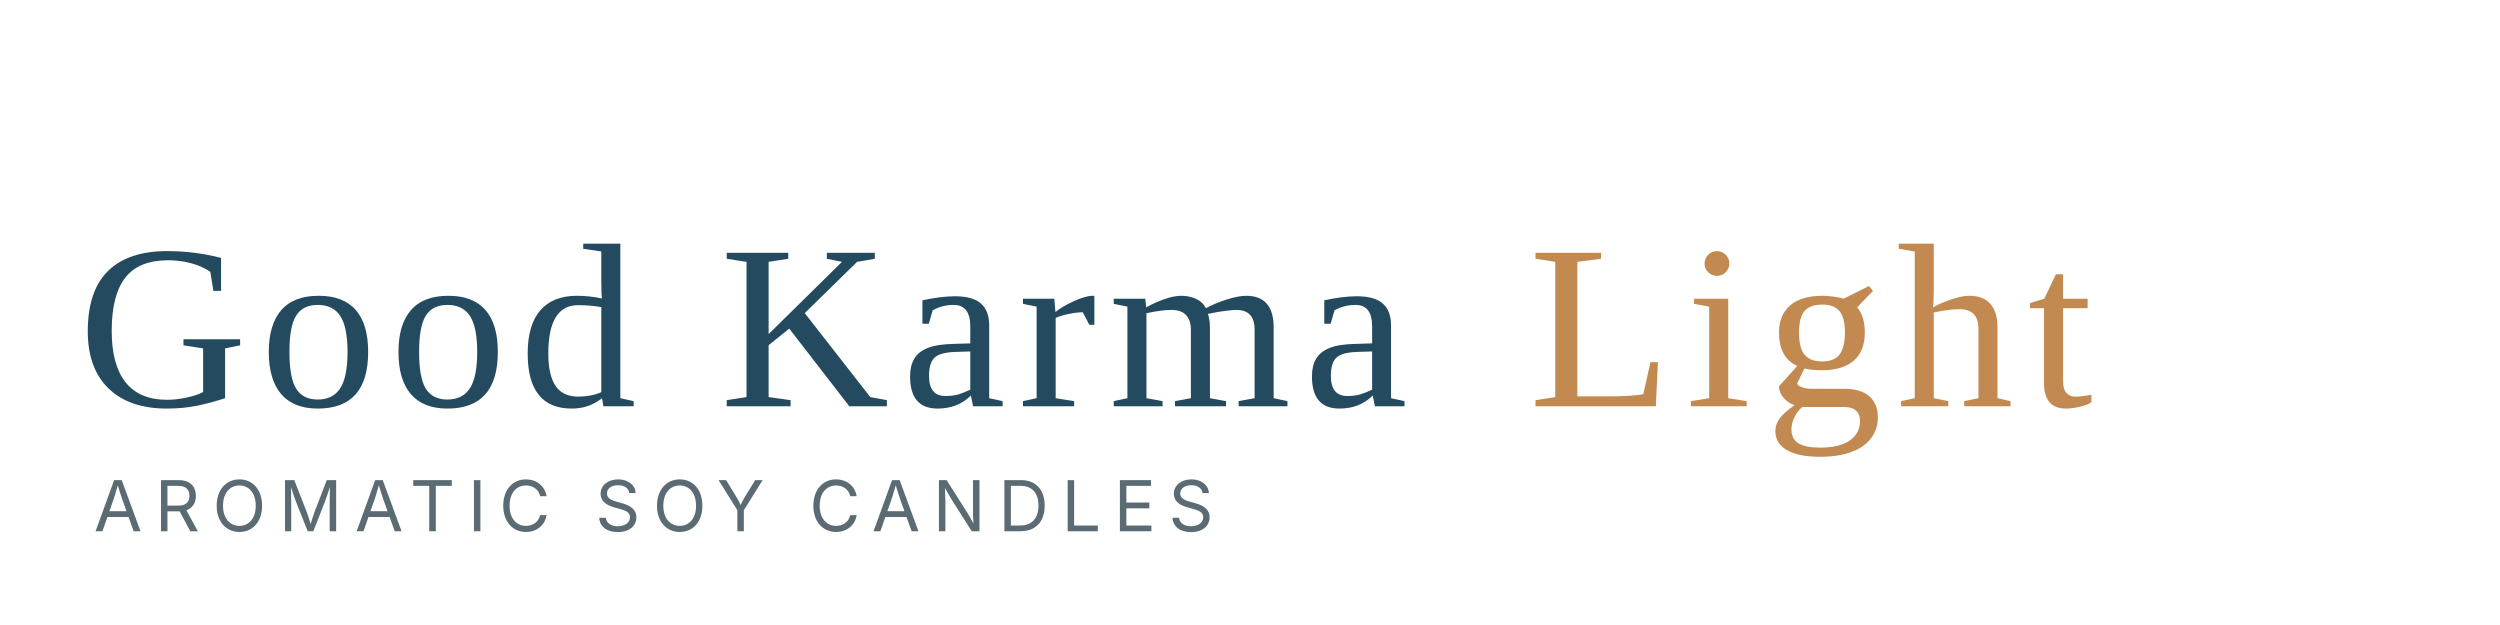
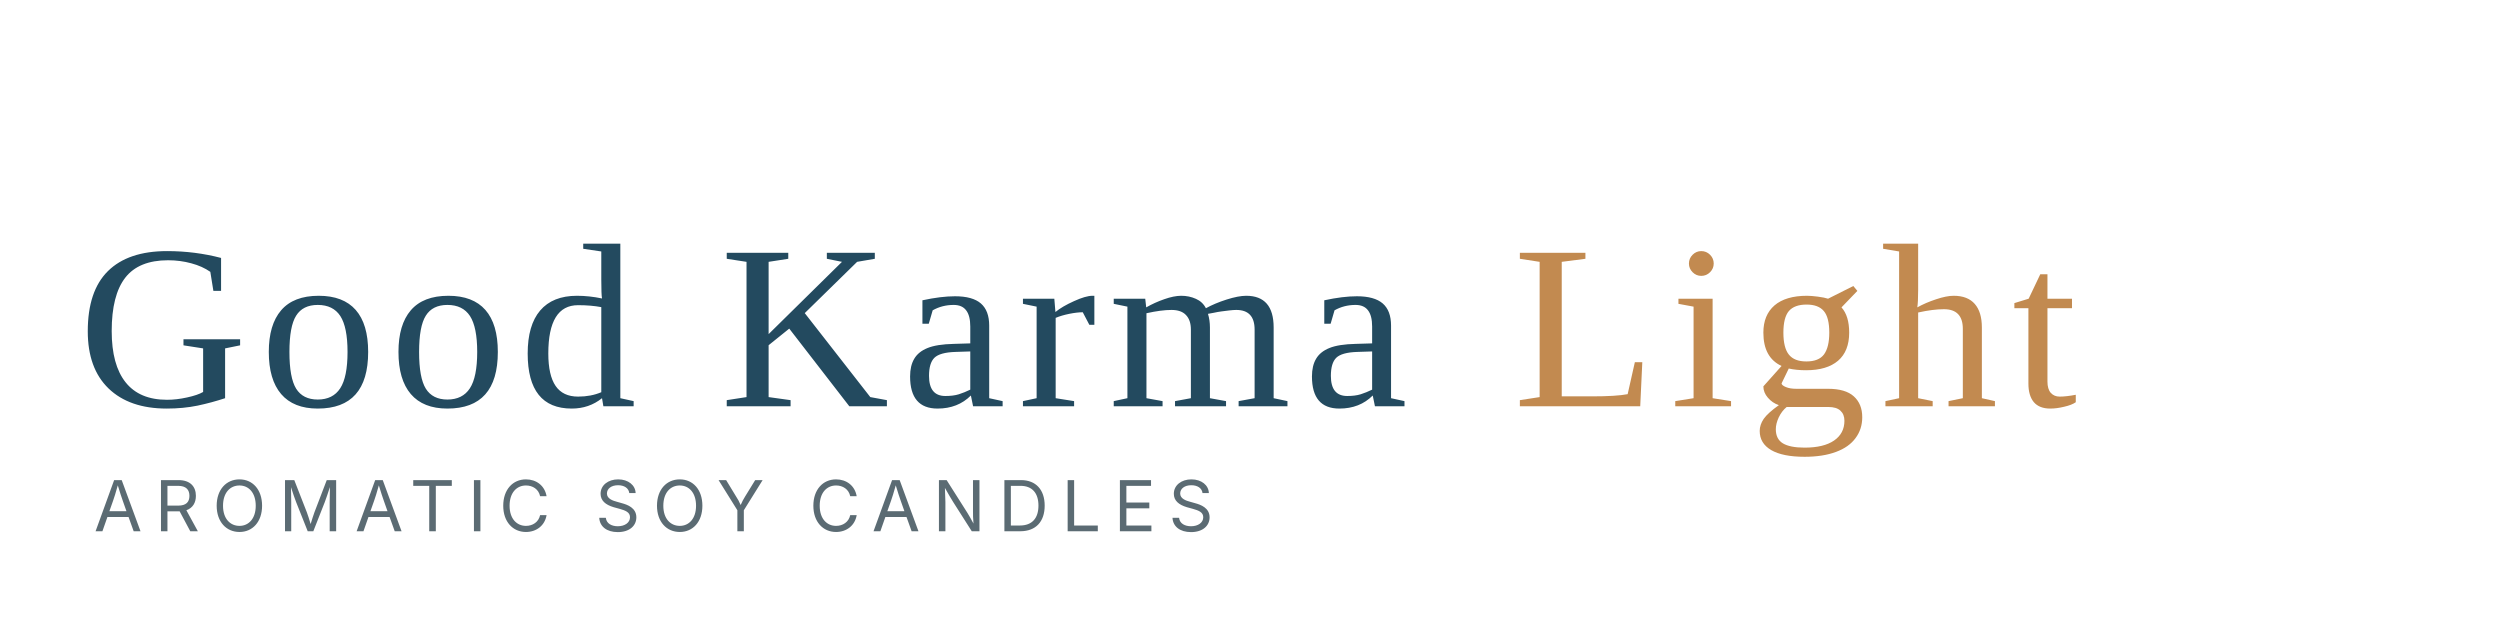
<svg xmlns="http://www.w3.org/2000/svg" width="320" height="80" viewBox="0 0 320 80" role="img" aria-labelledby="title desc">
  <g transform="translate(10, 16)">
    <text x="0" y="36" font-family="'Playfair Display', 'Times New Roman', serif" font-size="30" fill="#234a5f" letter-spacing="1.6">
      <tspan>Good Karma</tspan>
-       <tspan dx="8" fill="#c28a50" letter-spacing="1.8">Light</tspan>
+       <tspan dx="6" fill="#c28a50" letter-spacing="1.8">Light</tspan>
    </text>
    <text x="2" y="52" font-family="Manrope, system-ui, -apple-system, 'Segoe UI', sans-serif" font-size="9" fill="#5b6b73" letter-spacing="1.6">
      AROMATIC SOY CANDLES
    </text>
  </g>
</svg>
